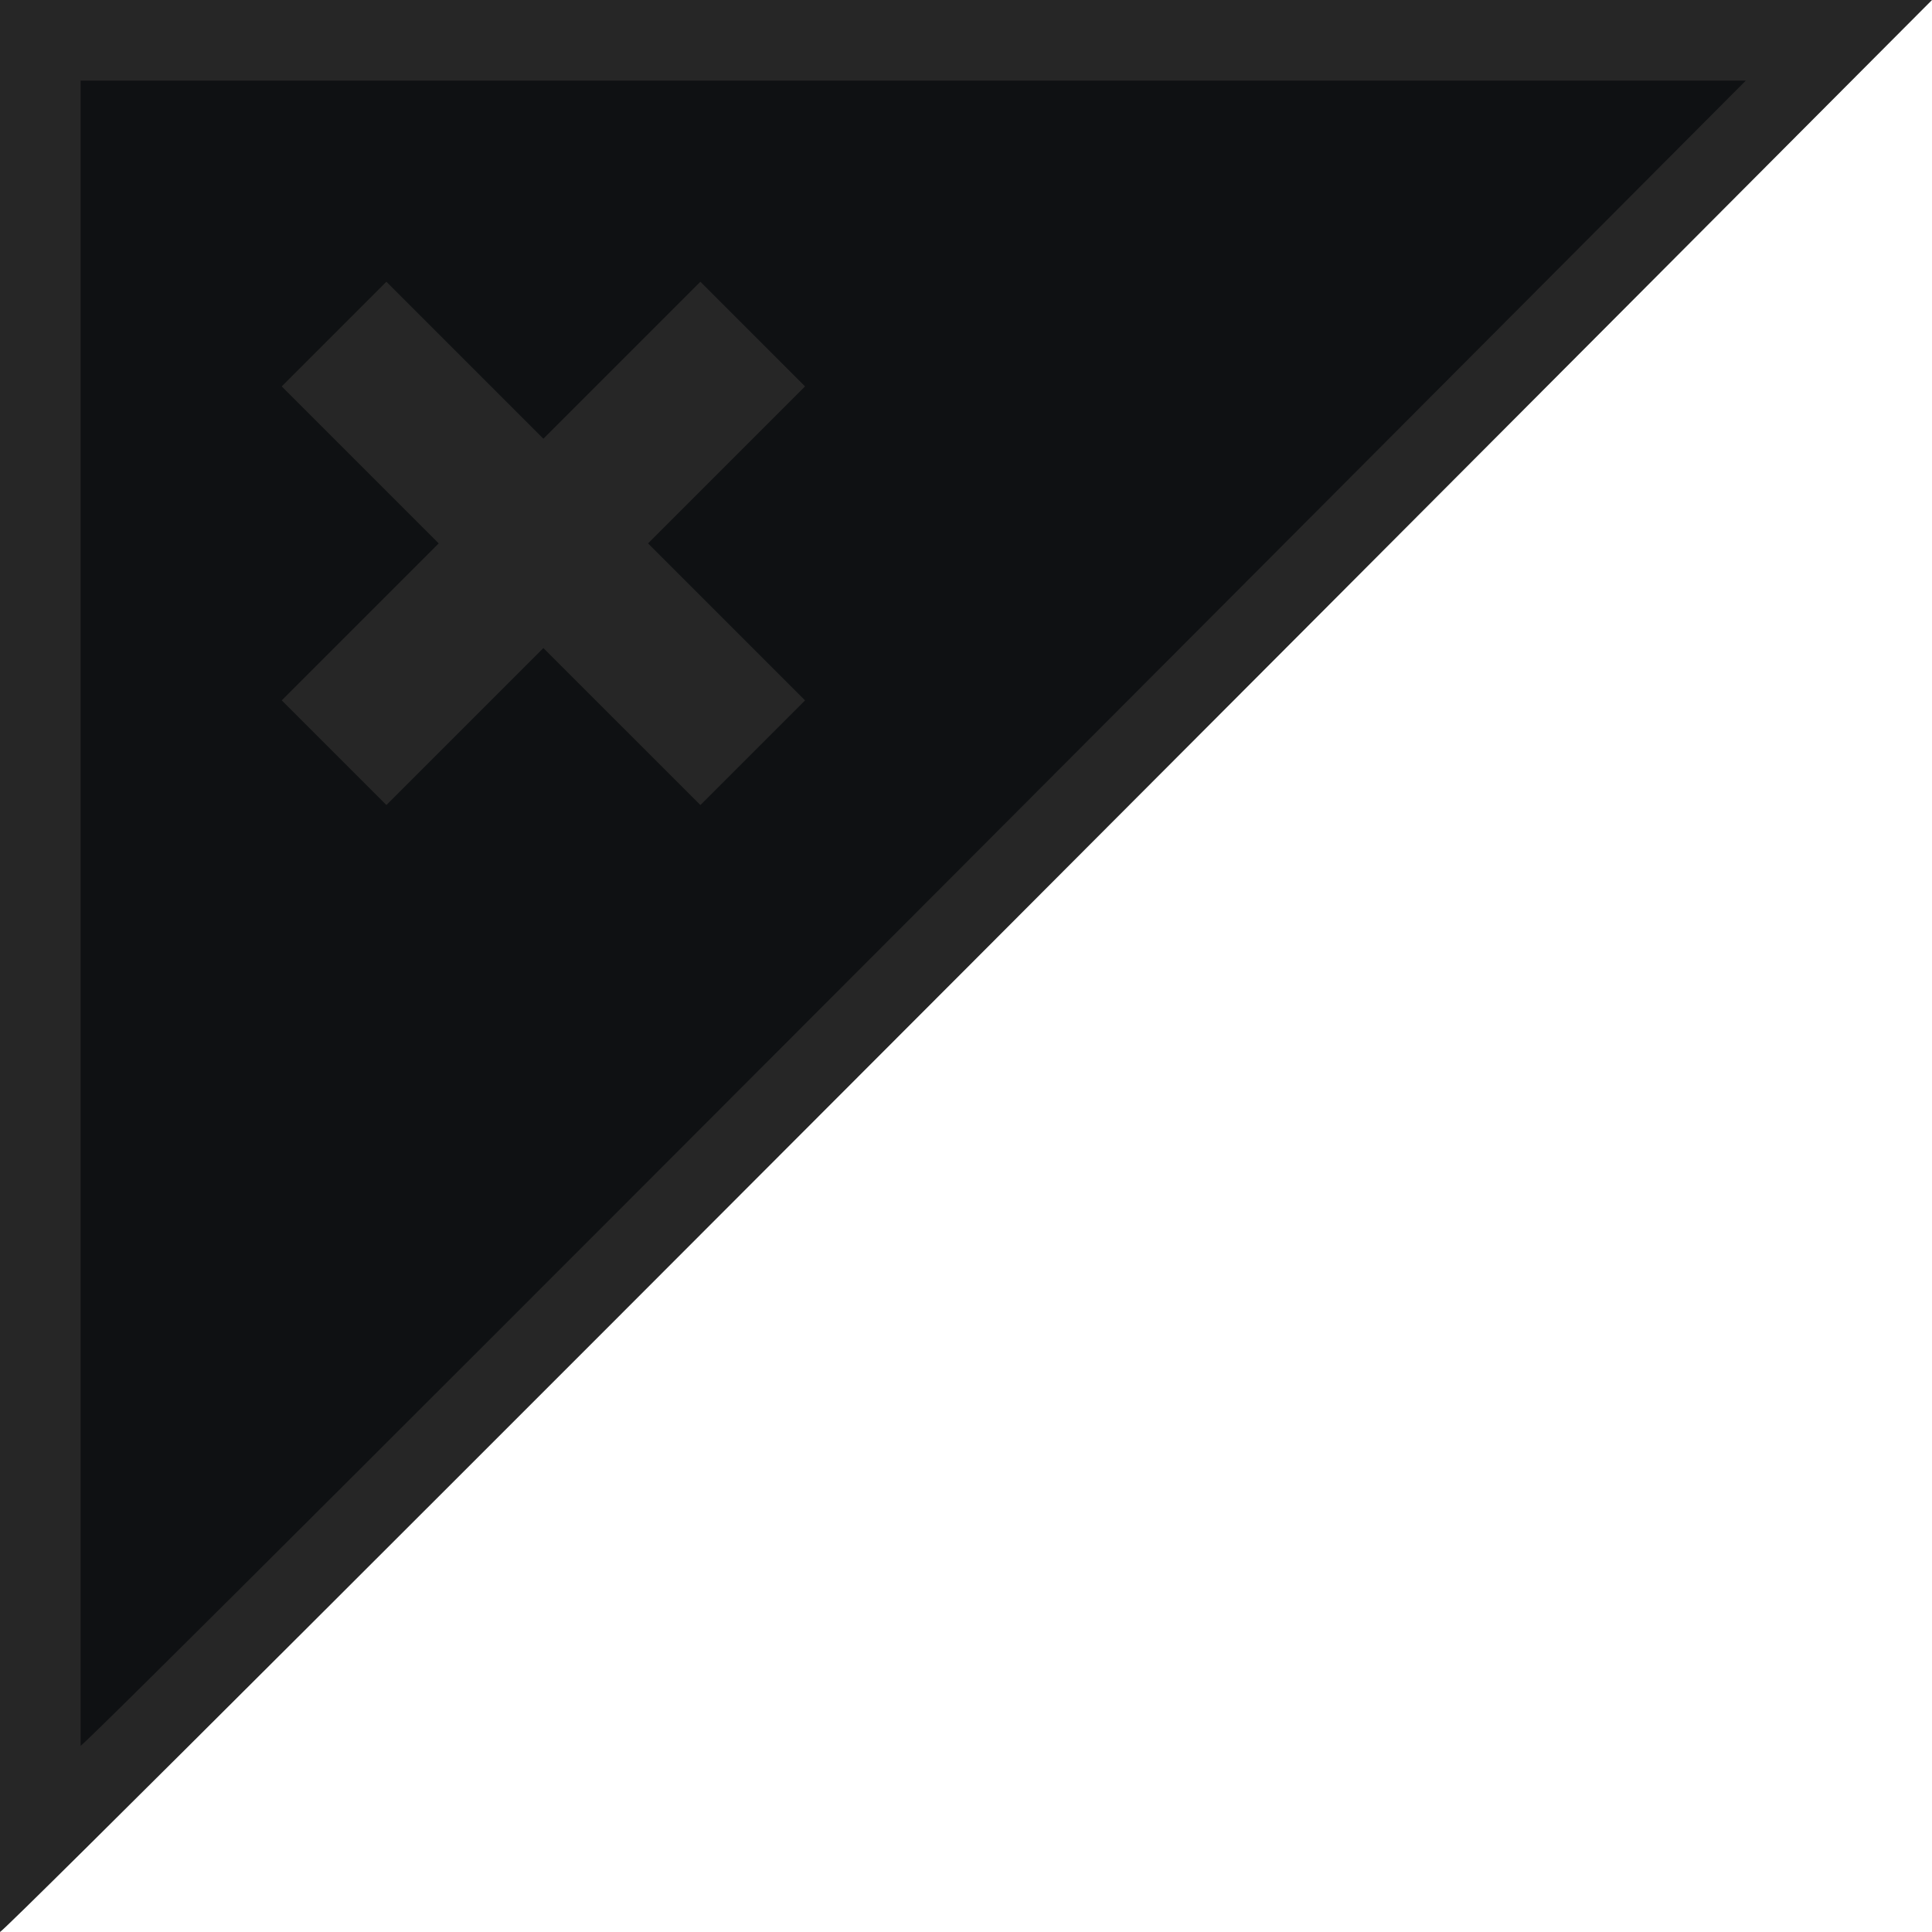
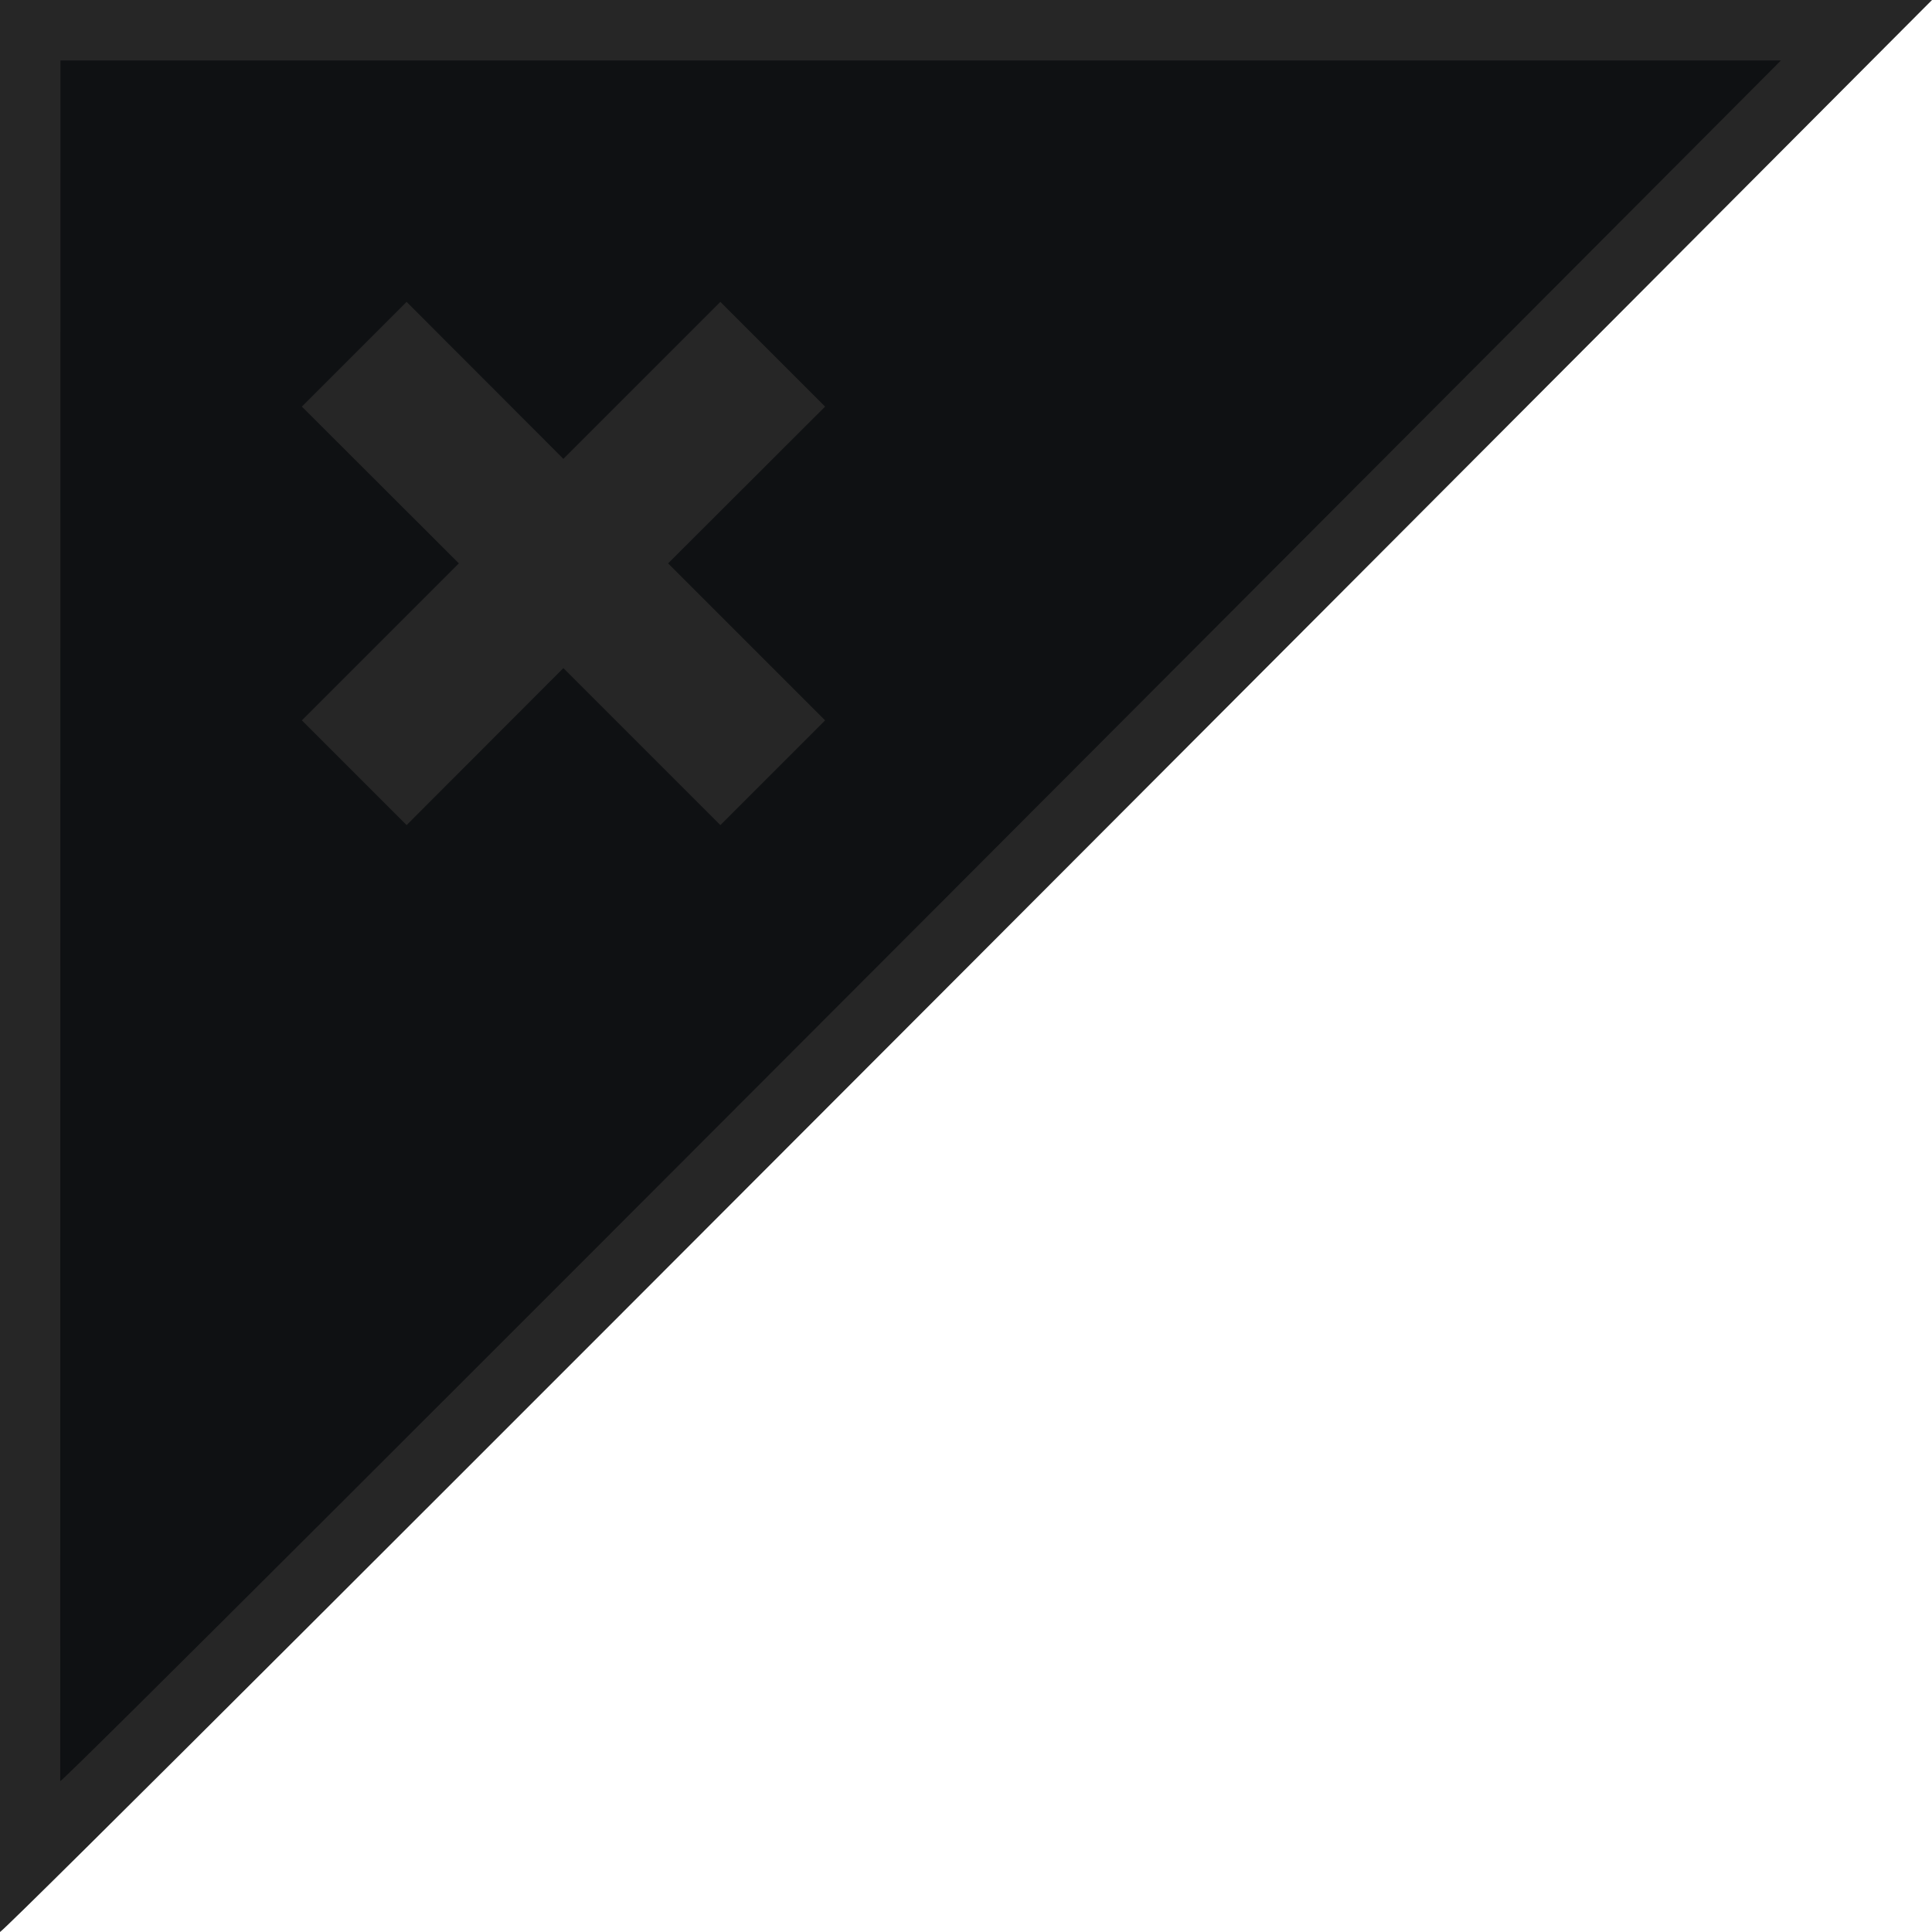
- <svg xmlns="http://www.w3.org/2000/svg" width="24" height="24" viewBox="0 0 6.35 6.35" version="1.1" id="svg5">
+ <svg xmlns="http://www.w3.org/2000/svg" width="32" height="32" viewBox="0 0 8.467 8.467" version="1.1" id="svg5">
  <defs id="defs2" />
  <g id="layer1">
-     <path id="rect234-3" style="fill:#262626;fill-opacity:1;stroke-width:0.132" d="M 0,0 H 6.35 C 6.35,0 0.057,6.317 0,6.35 Z" />
-     <path id="rect234" style="fill:#0f1113;stroke-width:0.114" d="M 0.265,0.265 H 5.738 c 0,0 -5.424,5.445 -5.473,5.473 z" />
-     <path id="rect2375" style="fill:#262626;fill-opacity:1;stroke-width:0.104" d="M 1.27,0.926 0.926,1.27 1.442,1.786 0.926,2.302 1.27,2.646 1.786,2.13 2.302,2.646 2.646,2.302 2.13,1.786 2.646,1.27 2.302,0.926 1.786,1.442 Z" />
+     <path id="rect234-3" style="fill:#262626;fill-opacity:1;stroke-width:0.176" d="M 0,0 H 8.467 C 8.467,0 0.075,8.423 0,8.467 Z" />
+     <path id="rect234" style="fill:#0f1113;stroke-width:0.157" d="M 0.265,0.265 H 7.805 c 0,0 -7.474,7.501 -7.541,7.541 z" />
+     <path id="rect2375" style="fill:#262626;fill-opacity:1;stroke-width:0.138" d="M 1.782,1.323 1.323,1.782 2.011,2.469 1.323,3.157 1.782,3.616 2.469,2.928 3.157,3.616 3.616,3.157 2.928,2.469 3.616,1.782 3.157,1.323 2.469,2.011 Z" />
  </g>
</svg>
